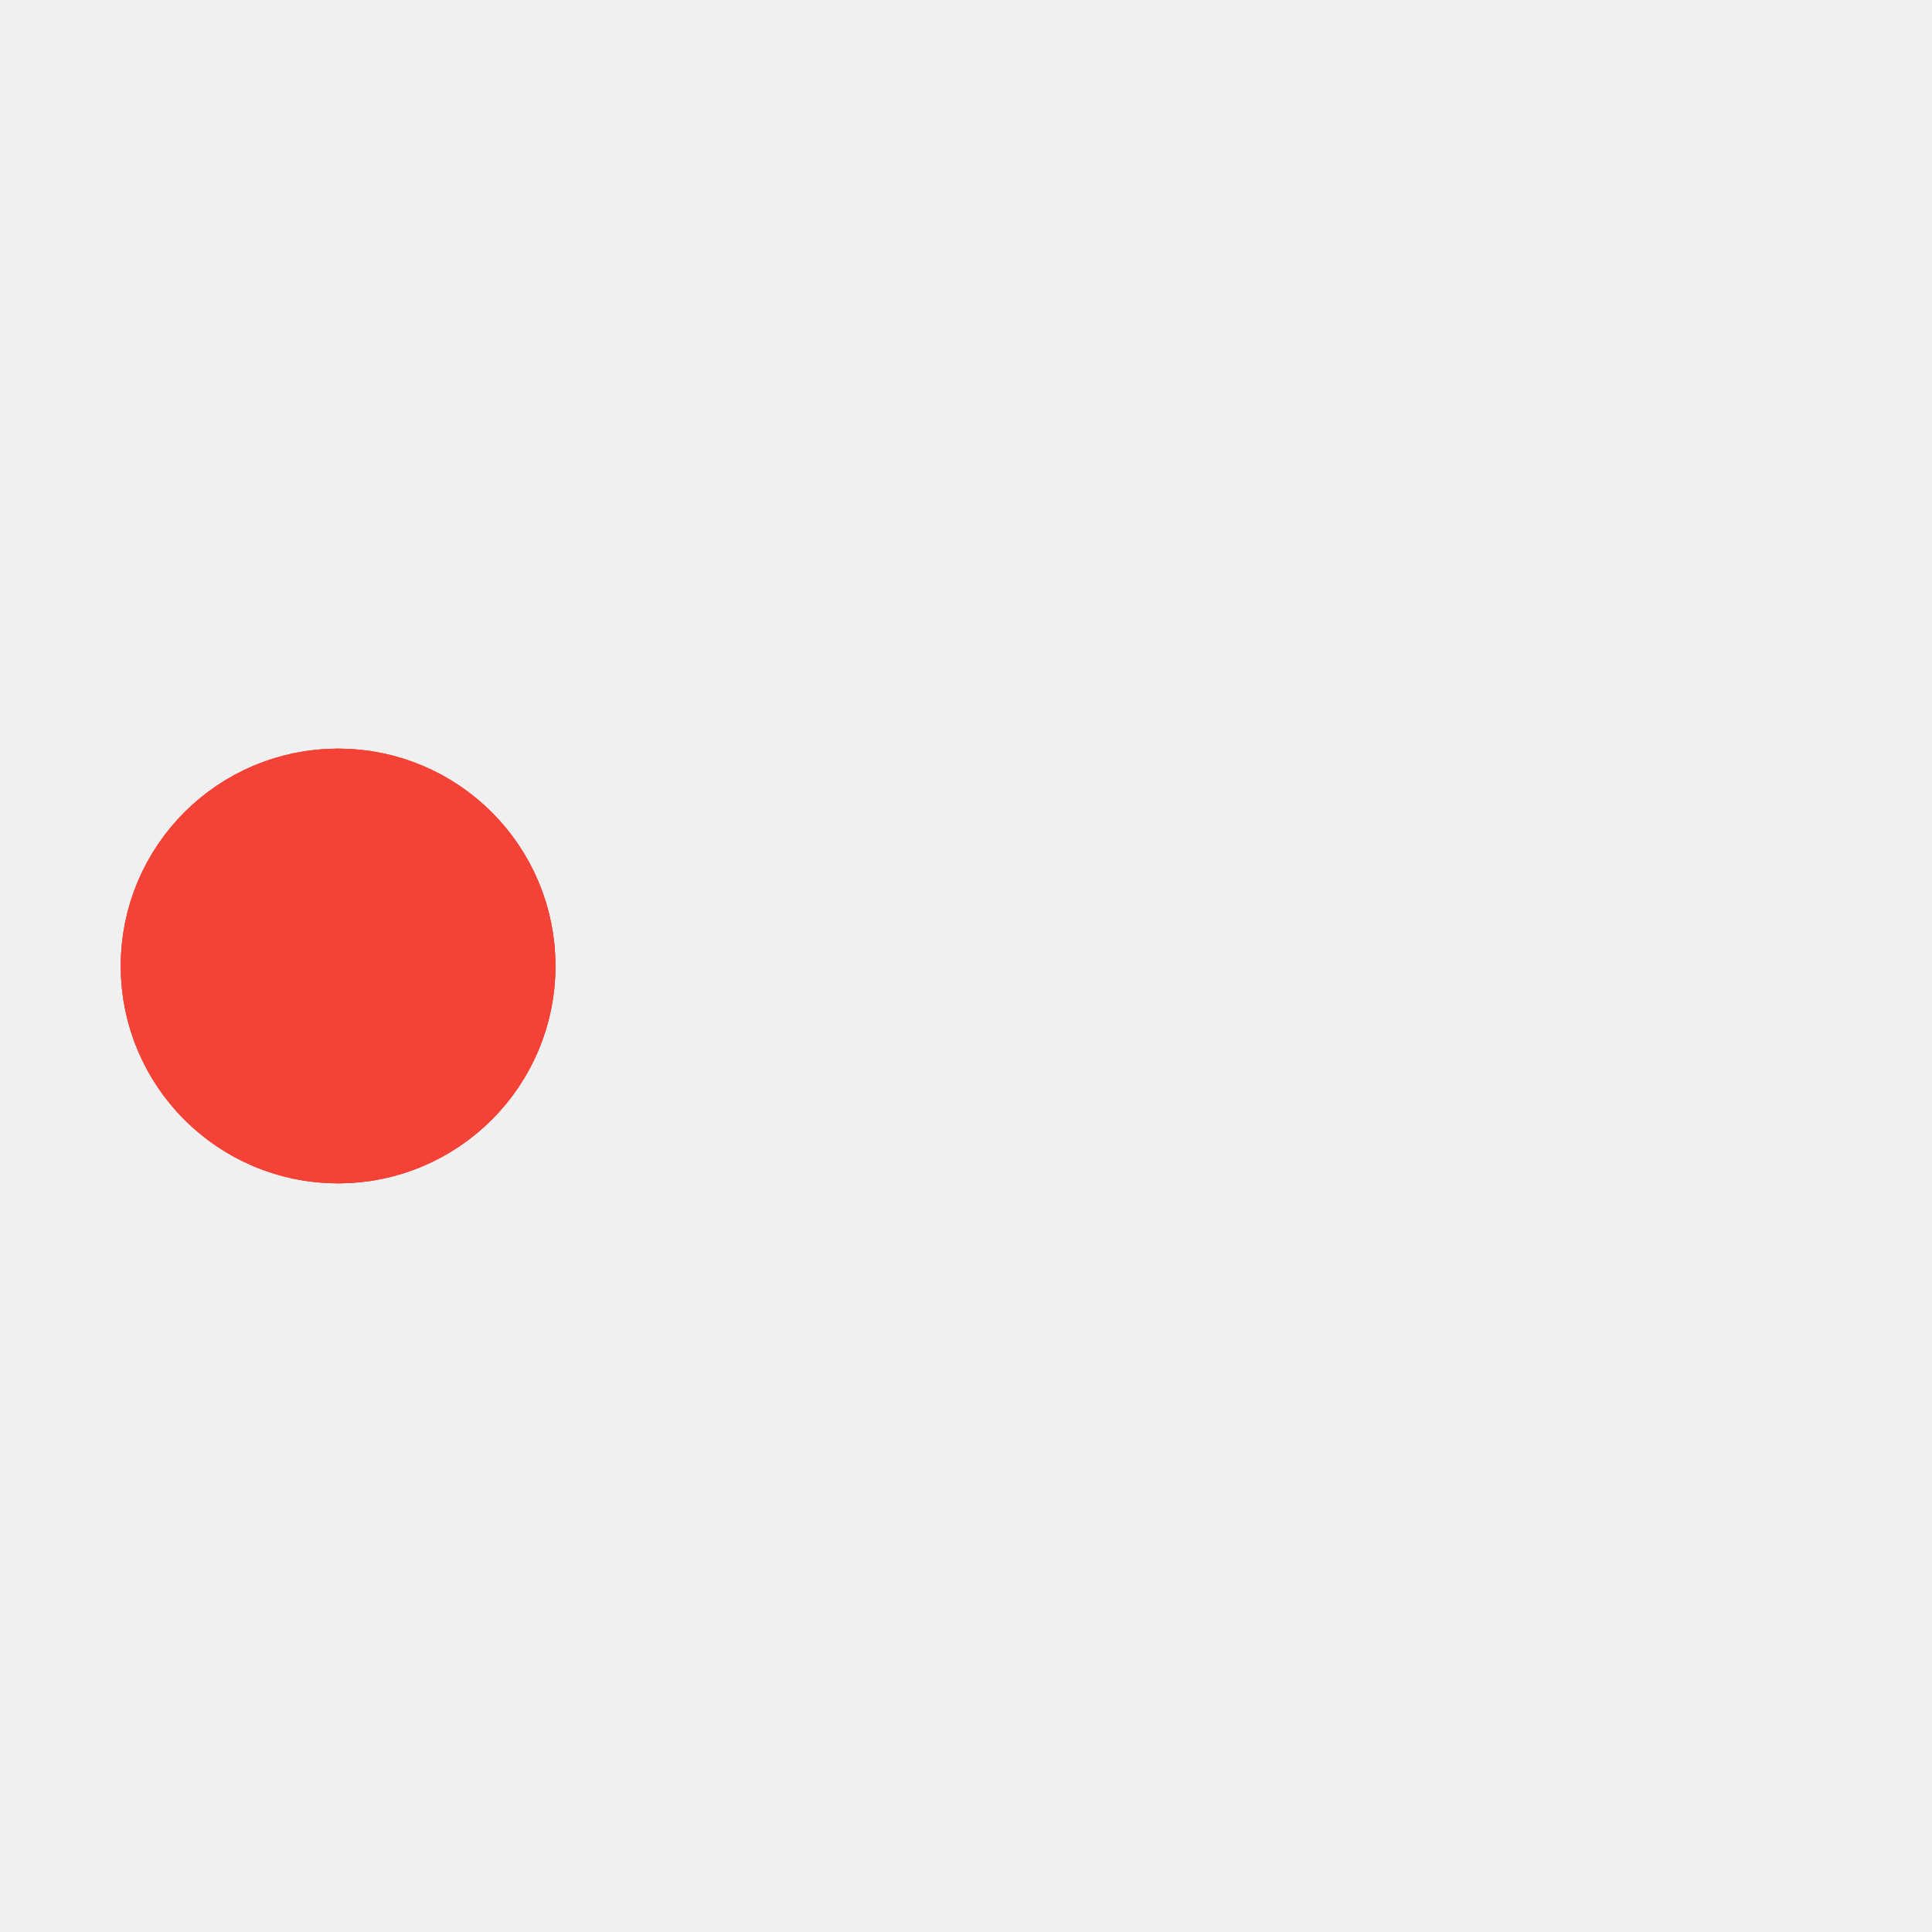
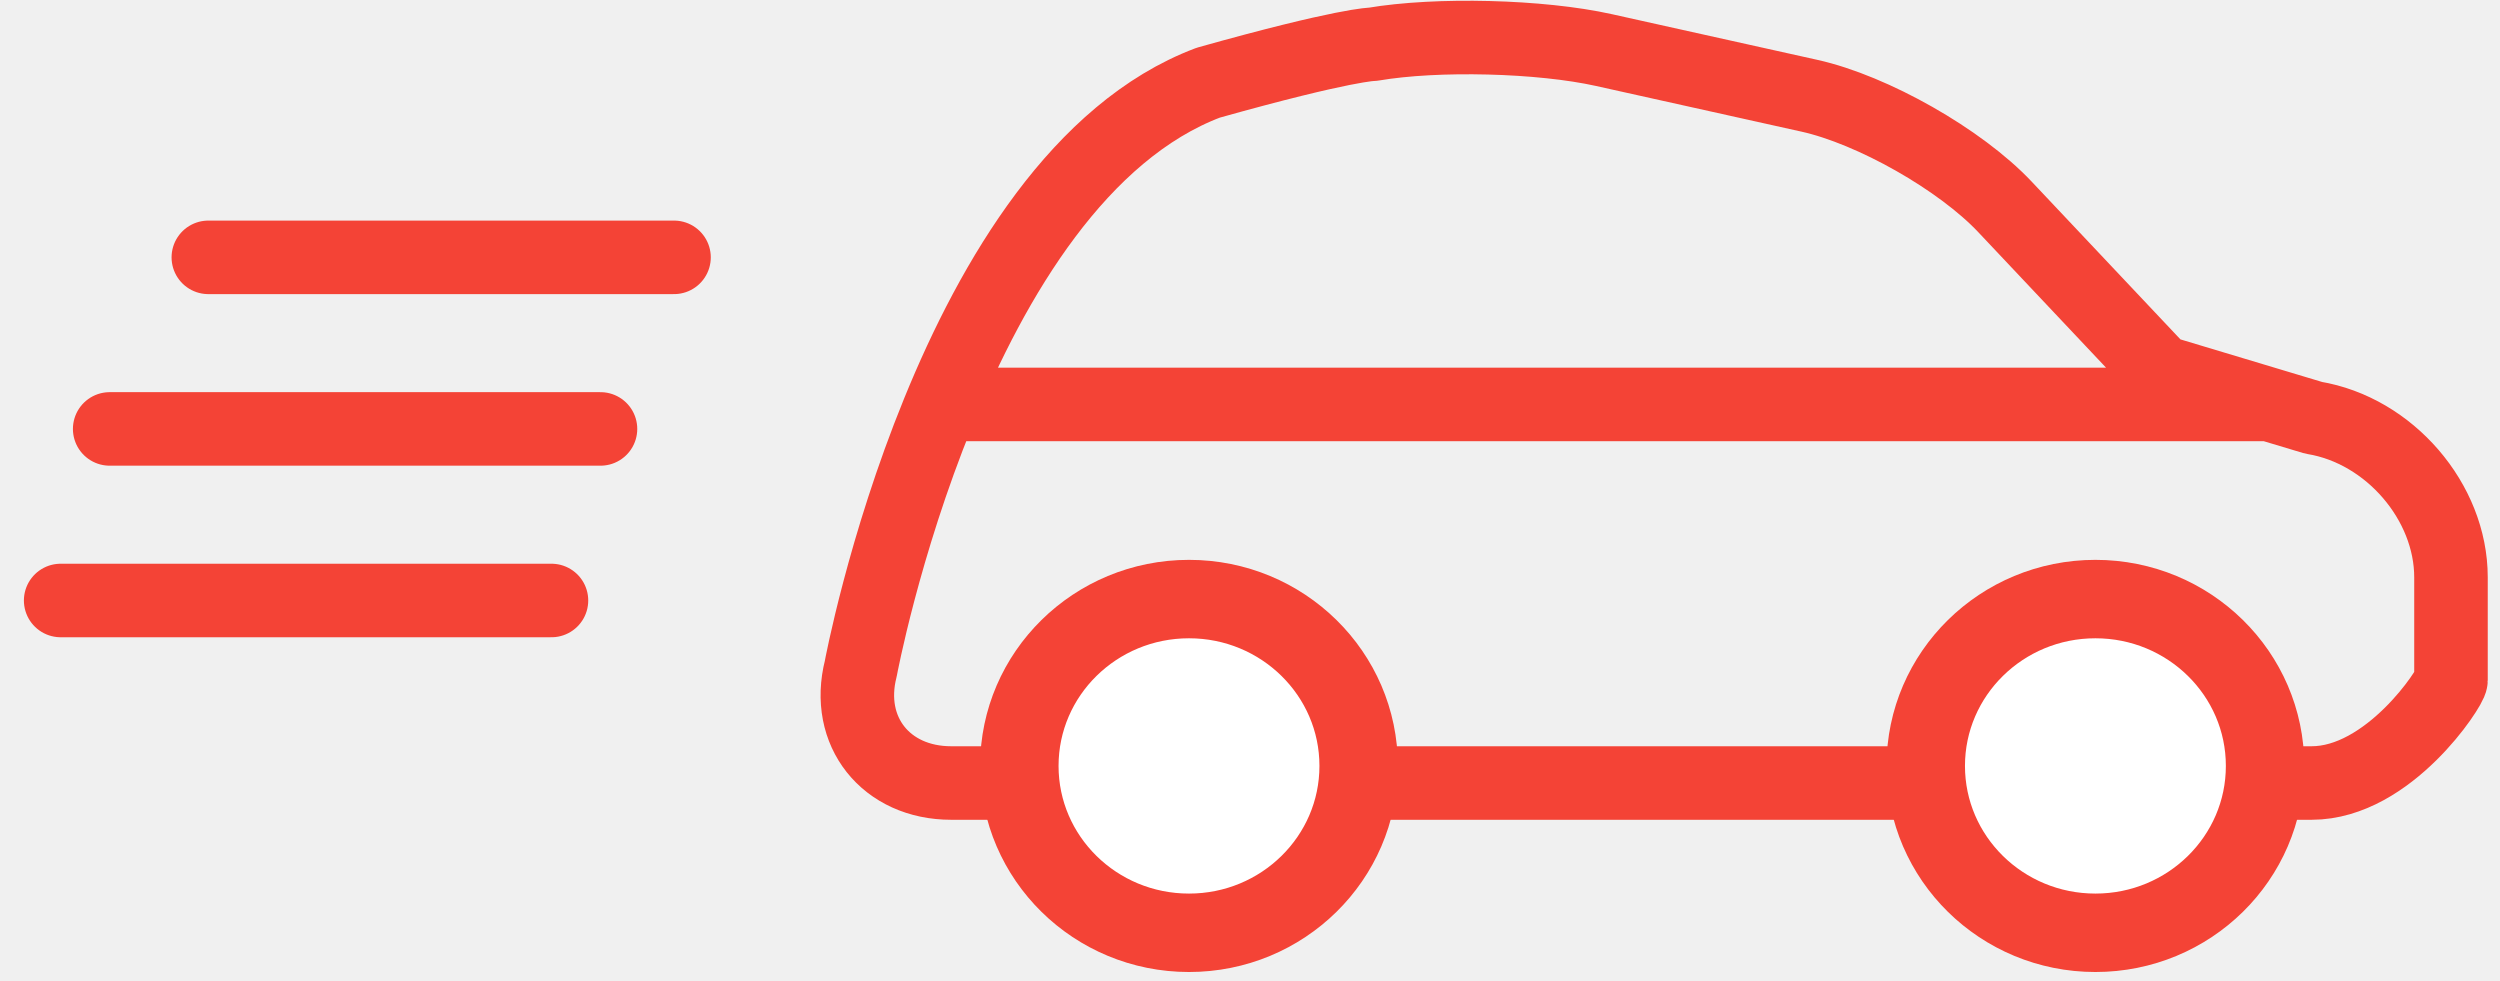
- <svg xmlns="http://www.w3.org/2000/svg" viewBox="0 0 200 200">
-   <circle fill="#F44336" stroke="#F44336" stroke-width="15" r="15" cx="35" cy="100">
-     <animate attributeName="cx" calcMode="spline" dur="2" values="35;165;165;35;35" keySplines="0 .1 .5 1;0 .1 .5 1;0 .1 .5 1;0 .1 .5 1" repeatCount="indefinite" begin="0" />
-   </circle>
-   <circle fill="#F44336" stroke="#F44336" stroke-width="15" opacity=".8" r="15" cx="35" cy="100">
-     <animate attributeName="cx" calcMode="spline" dur="2" values="35;165;165;35;35" keySplines="0 .1 .5 1;0 .1 .5 1;0 .1 .5 1;0 .1 .5 1" repeatCount="indefinite" begin="0.05" />
-   </circle>
-   <circle fill="#F44336" stroke="#F44336" stroke-width="15" opacity=".6" r="15" cx="35" cy="100">
-     <animate attributeName="cx" calcMode="spline" dur="2" values="35;165;165;35;35" keySplines="0 .1 .5 1;0 .1 .5 1;0 .1 .5 1;0 .1 .5 1" repeatCount="indefinite" begin=".1" />
-   </circle>
-   <circle fill="#F44336" stroke="#F44336" stroke-width="15" opacity=".4" r="15" cx="35" cy="100">
-     <animate attributeName="cx" calcMode="spline" dur="2" values="35;165;165;35;35" keySplines="0 .1 .5 1;0 .1 .5 1;0 .1 .5 1;0 .1 .5 1" repeatCount="indefinite" begin=".15" />
-   </circle>
-   <circle fill="#F44336" stroke="#F44336" stroke-width="15" opacity=".2" r="15" cx="35" cy="100">
-     <animate attributeName="cx" calcMode="spline" dur="2" values="35;165;165;35;35" keySplines="0 .1 .5 1;0 .1 .5 1;0 .1 .5 1;0 .1 .5 1" repeatCount="indefinite" begin=".2" />
-   </circle>
+ <svg xmlns="http://www.w3.org/2000/svg" class="car" width="102" height="40">
+   <g transform="translate(2 1)" stroke="#F44336" fill="none" fill-rule="evenodd" stroke-linecap="round" stroke-linejoin="round">
+     <path class="car__body" d="M47.293 2.375C52.927.792 54.017.805 54.017.805c2.613-.445 6.838-.337 9.42.237l8.381 1.863c2.59.576 6.164 2.606 7.98 4.531l6.348 6.732 6.245 1.877c3.098.508 5.609 3.431 5.609 6.507v4.206c0 .29-2.536 4.189-5.687 4.189H36.808c-2.655 0-4.34-2.1-3.688-4.67 0 0 3.71-19.944 14.173-23.902zM36.5 15.5h54.01" stroke-width="3" />
+     <ellipse class="car__wheel--left" stroke-width="3.2" fill="#fff" cx="83.493" cy="30.25" rx="6.922" ry="6.808" />
+     <ellipse class="car__wheel--right" stroke-width="3.2" fill="#fff" cx="46.511" cy="30.25" rx="6.922" ry="6.808" />
+     <path class="car__line car__line--top" d="M22.5 16.5H2.475" stroke-width="3" />
+     <path class="car__line car__line--middle" d="M20.5 23.5H.475" stroke-width="3" />
+     <path class="car__line car__line--bottom" d="M25.5 9.5h-19" stroke-width="3" />
+   </g>
</svg>
